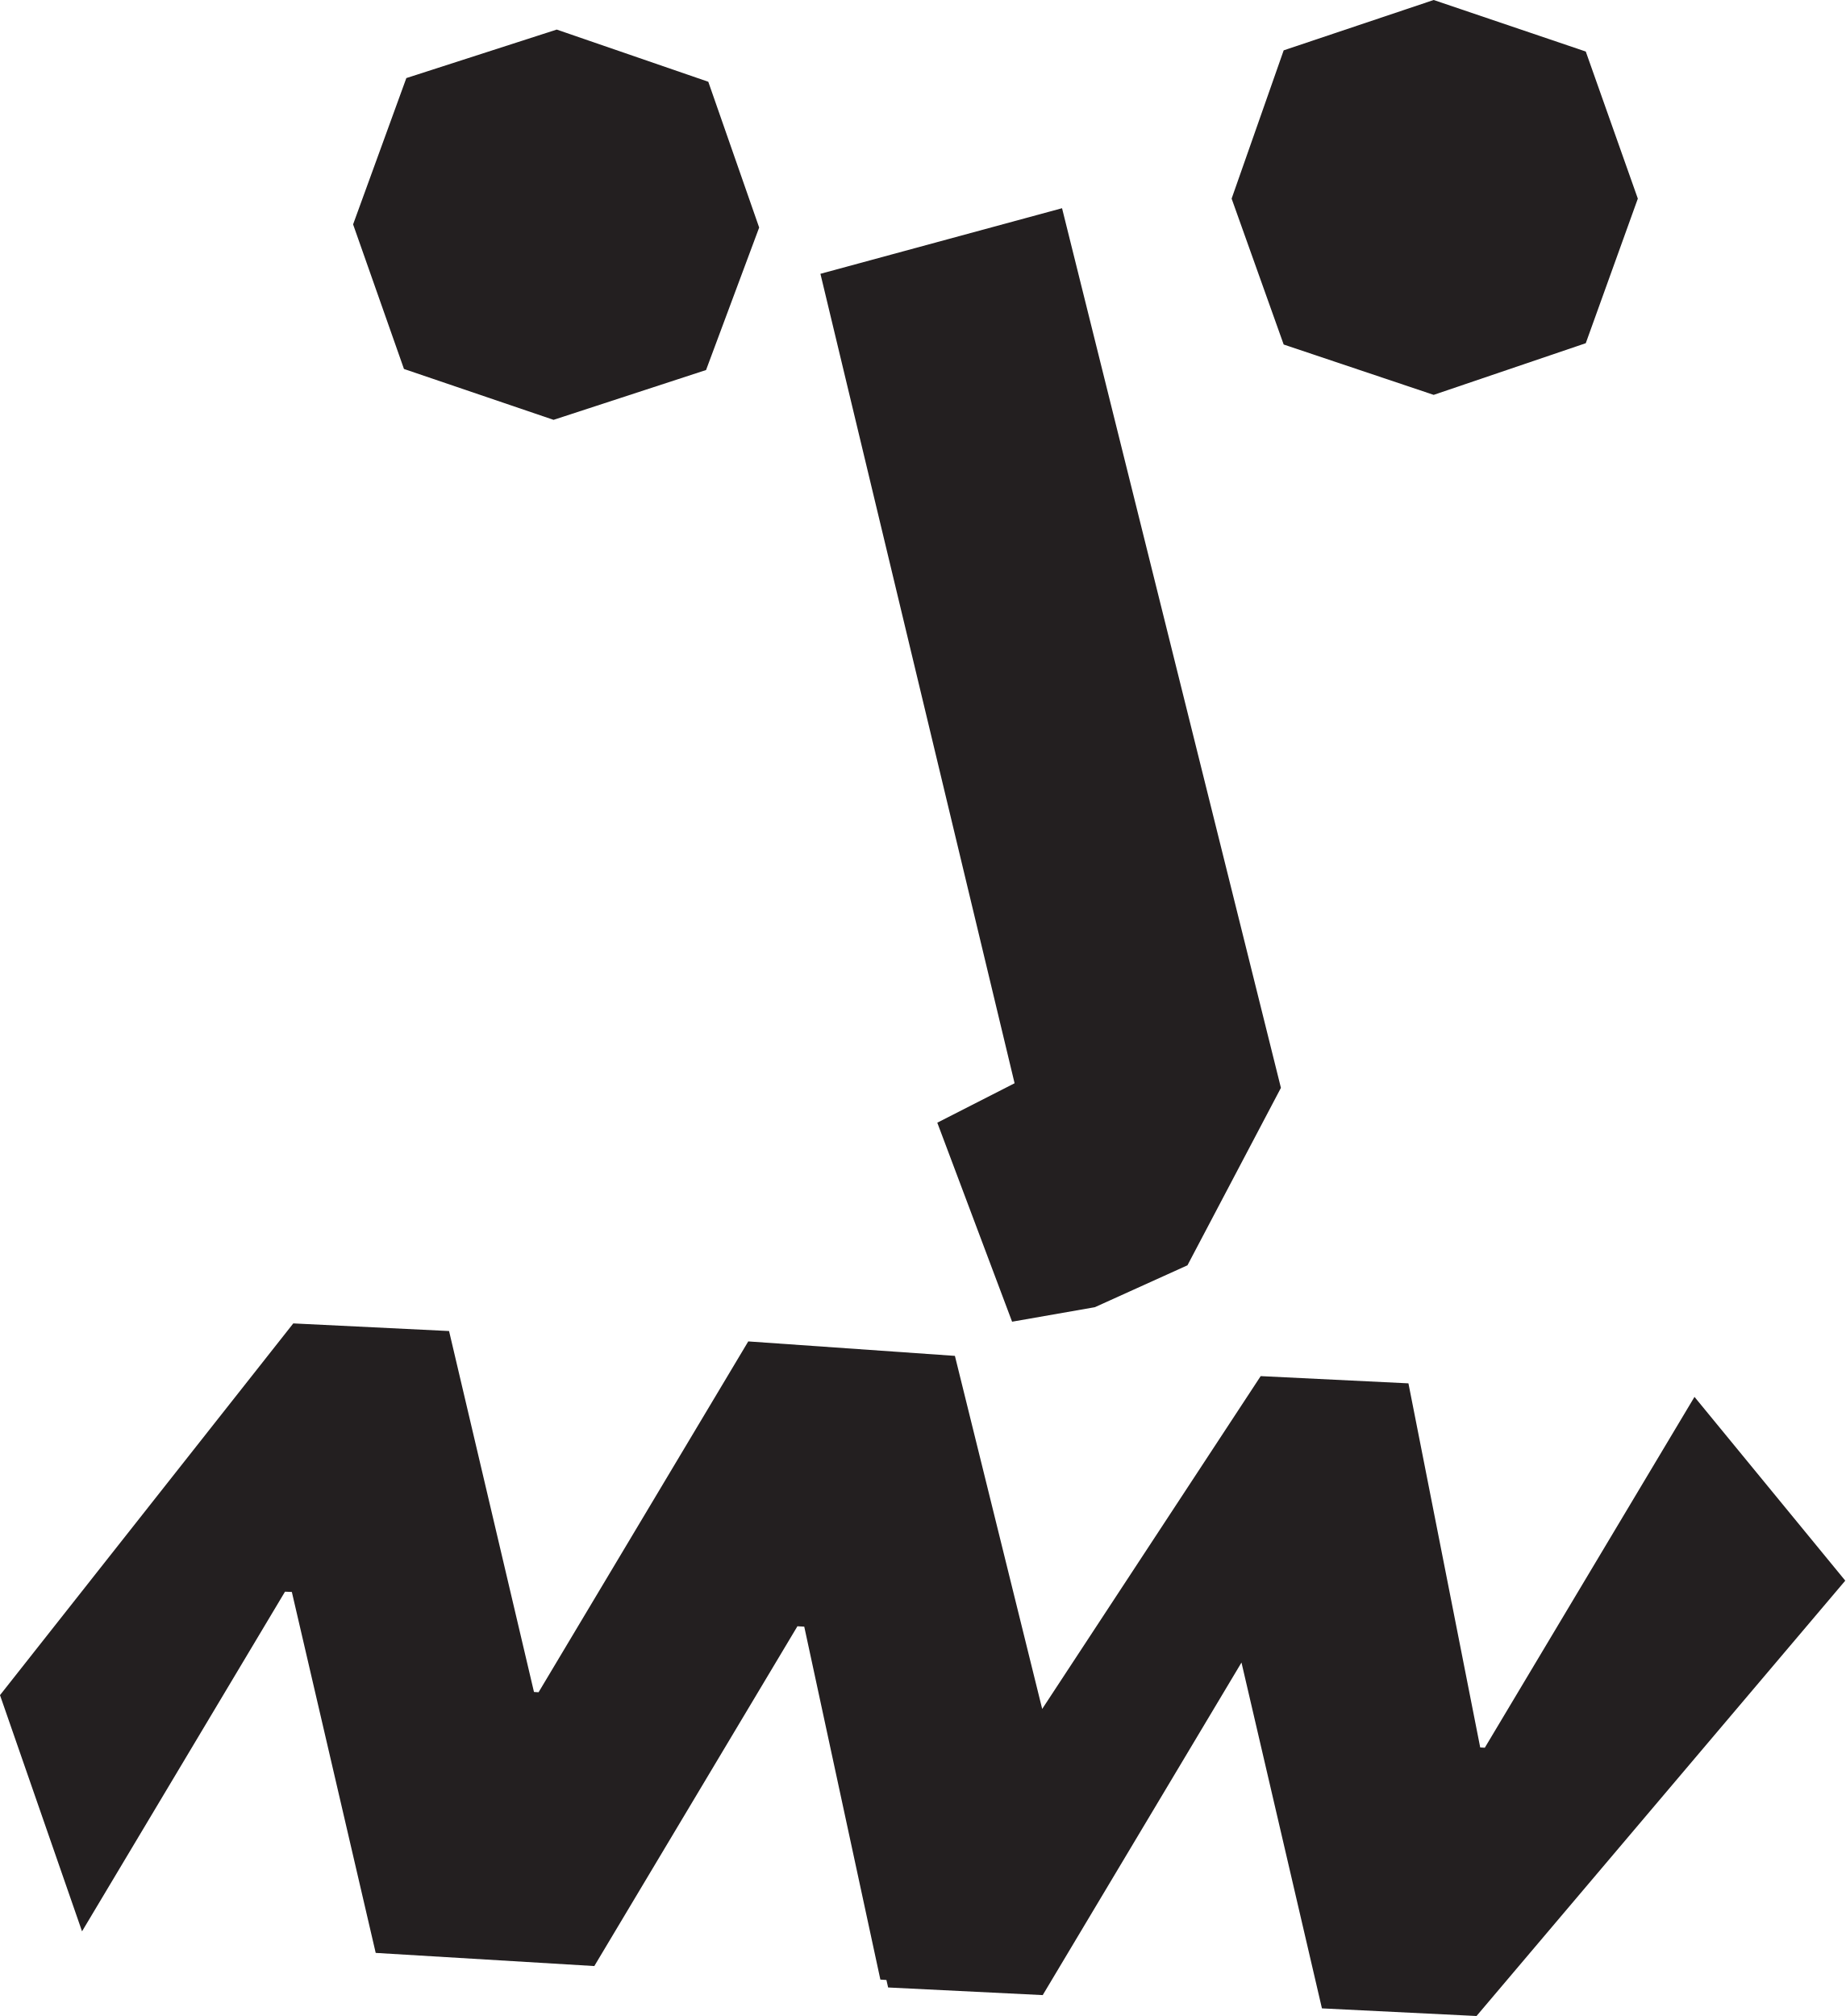
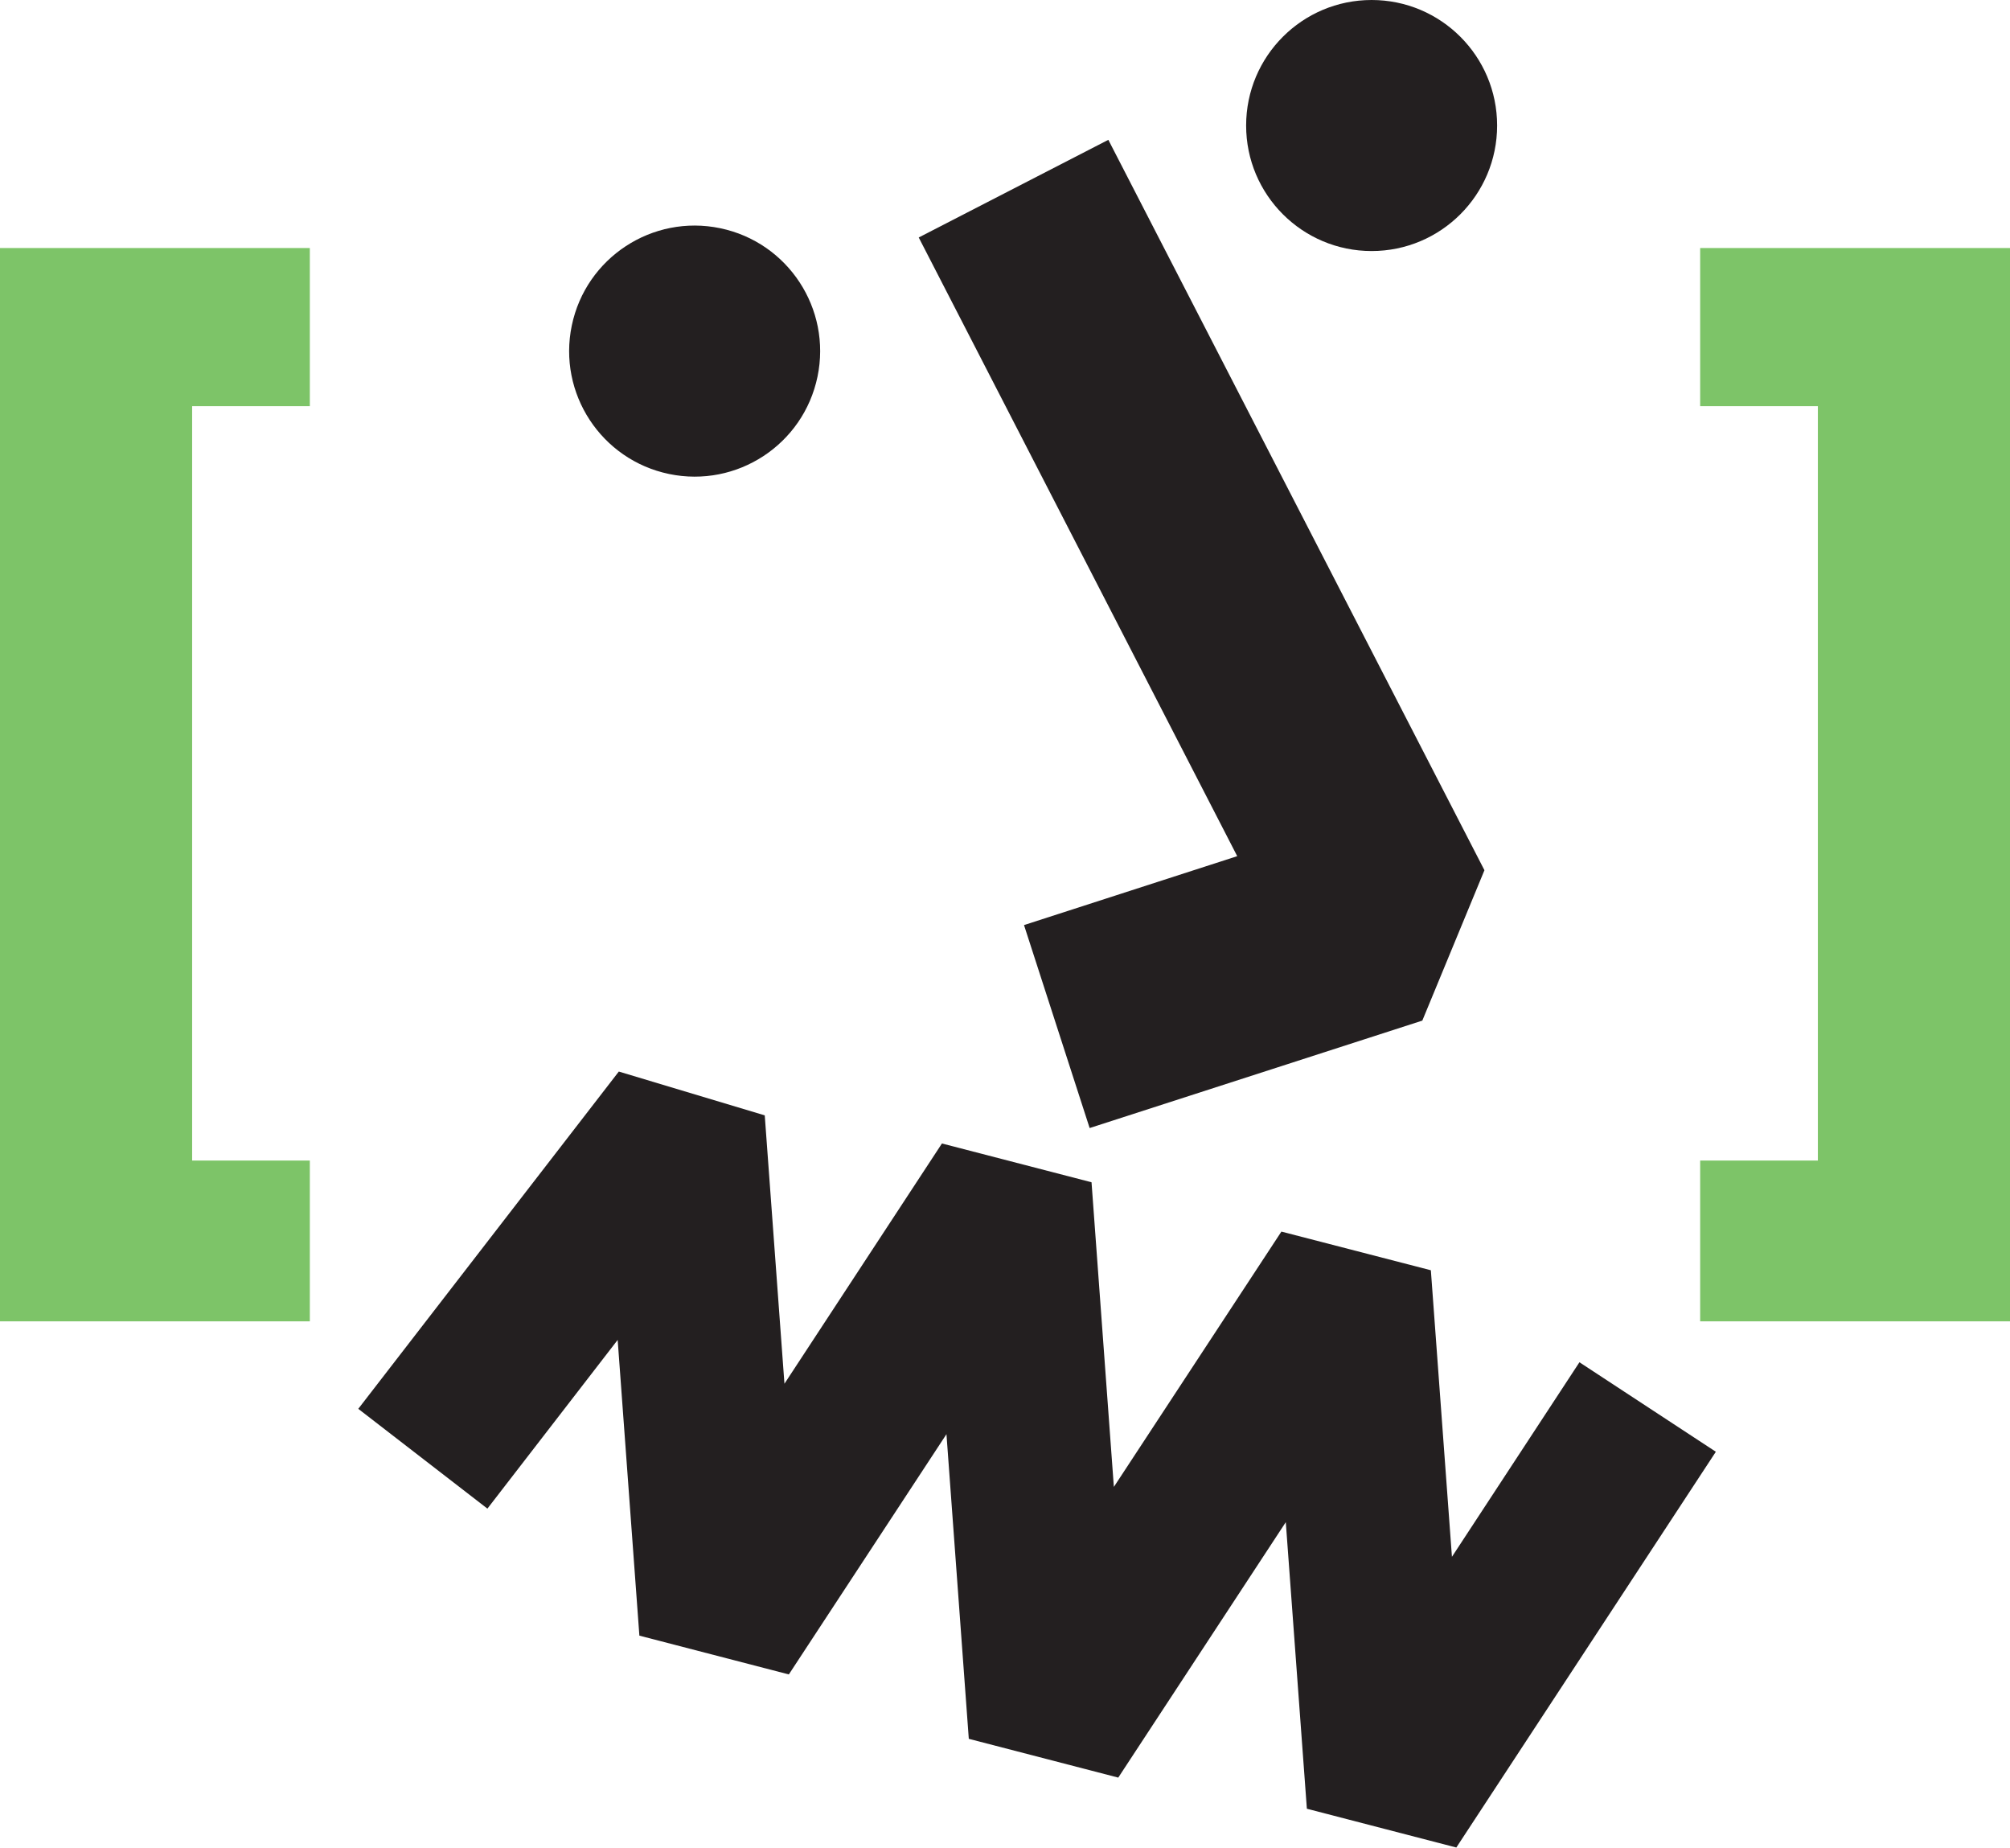
- <svg xmlns="http://www.w3.org/2000/svg" id="Layer_2" data-name="Layer 2" viewBox="0 0 140.37 153.37">
-   <defs>z
+ <svg xmlns="http://www.w3.org/2000/svg" id="Layer_2" data-name="Layer 2" viewBox="0 0 160.17 147.19">
+   <defs>
    <style>
      .cls-1 {
        fill: #231f20;
      }
+ 
+       .cls-1, .cls-2 {
+         stroke-width: 0px;
+       }
+ 
+       .cls-2 {
+         fill: #7dc468;
+       }
    </style>
  </defs>
  <g id="Layer_1-2" data-name="Layer 1">
-     <path class="cls-1" d="M83.27,99.45l-6.28,1.1-5.69-15.14,5.88-3-14.77-61.58,18.38-4.99,16.65,66.92-7.11,13.5-7.05,3.19h0Z" />
-     <polyline class="cls-1" points="95.9 104.69 107.14 105.24 112.6 132.94 112.95 132.96 128.9 106.27 128.9 106.27 140.37 120.25 112.32 153.37 100.56 152.79 94.44 126.48 79.32 151.78 67.56 151.2 67.43 150.63 66.97 150.6 61.18 123.75 60.66 123.72 45.21 149.57 28.58 148.57 22.2 121.11 21.68 121.09 6.24 146.93 0 128.96 22.31 100.68 34.16 101.26 40.62 128.72 40.97 128.74 56.92 102.05 72.64 103.15 79.28 130.01" />
-     <polygon class="cls-1" points="42.11 31.94 30.73 28.07 26.86 17.07 30.91 5.94 42.35 2.25 53.88 6.22 57.75 17.31 53.71 28.15 42.11 31.94 42.11 31.94" />
-     <polygon class="cls-1" points="109.06 30.04 97.65 26.21 93.69 15.11 97.65 3.83 109.06 0 120.63 3.92 124.59 15.11 120.63 26.11 109.06 30.04 109.06 30.04" />
+     <polygon class="cls-2" points="0 21.22 0 32.36 0 92.46 0 105.27 15.31 105.27 24.69 105.27 24.69 92.46 15.31 92.46 15.31 32.36 24.69 32.36 24.69 19.76 0 19.76 0 21.22" />
+     <circle class="cls-1" cx="55.35" cy="27.97" r="10" transform="translate(16.69 76.46) rotate(-78.24)" />
+     <circle class="cls-1" cx="109.3" cy="10" r="10" />
+     <polygon class="cls-1" points="81.6 73.7 86.83 89.87 113.34 81.31 118.29 69.33 88.32 11.14 73.21 18.92 98.59 68.21 81.6 73.7" />
+     <polygon class="cls-1" points="115.7 124.03 114.02 101.2 102.11 98.12 88.76 118.46 86.98 94.19 75.06 91.1 62.51 110.24 60.94 88.86 49.31 85.37 28.55 112.24 38.84 120.19 49.22 106.75 50.95 130.31 62.86 133.4 75.42 114.26 77.2 138.53 89.11 141.62 102.46 121.27 104.14 144.1 116.05 147.19 136.73 115.66 125.86 108.53 115.7 124.03" />
+     <polygon class="cls-2" points="135.48 19.76 135.48 32.36 144.86 32.36 144.86 92.46 135.48 92.46 135.48 105.27 144.86 105.27 160.17 105.27 160.17 92.46 160.17 32.36 160.17 21.22 160.17 19.76 135.48 19.76" />
  </g>
</svg>
